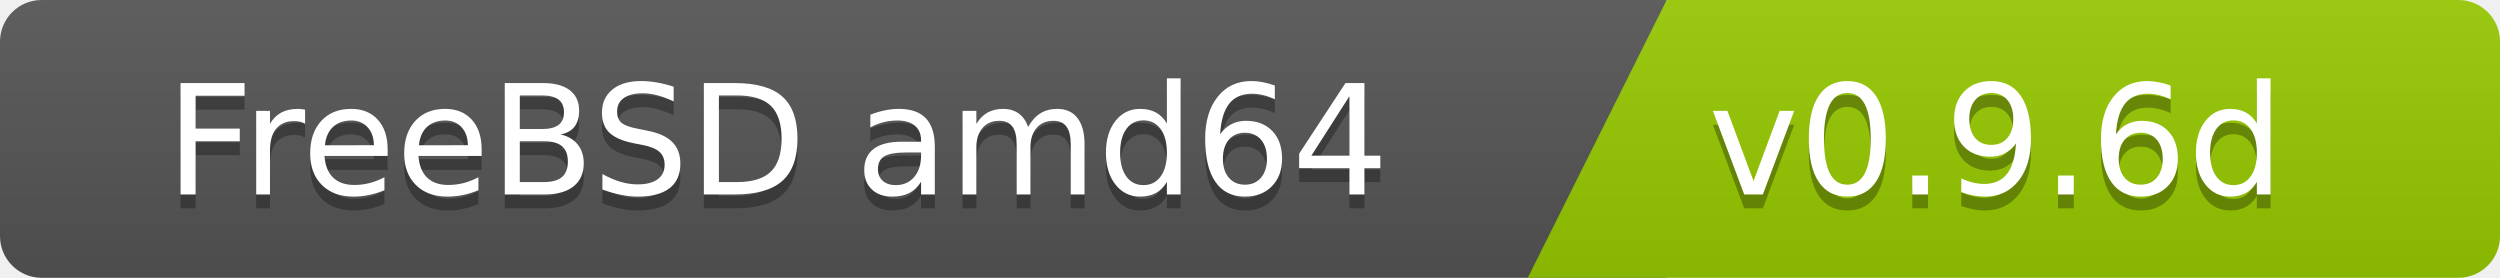
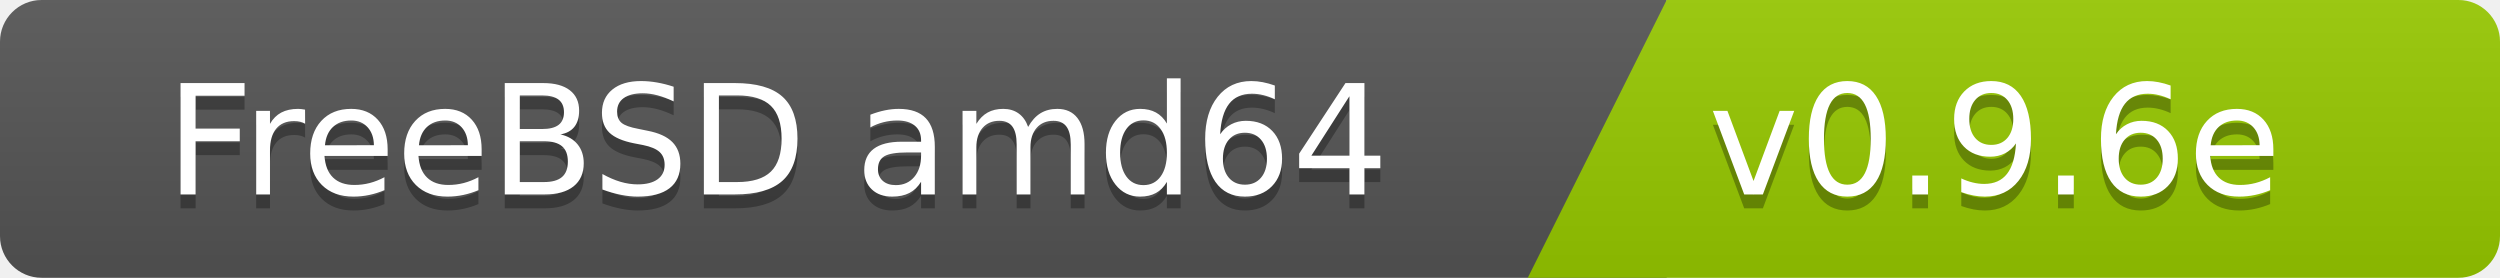
<svg xmlns="http://www.w3.org/2000/svg" width="180" height="20">
  <linearGradient id="b" x2="0" y2="100%">
    <stop offset="0" stop-color="#bbb" stop-opacity=".1" />
    <stop offset="1" stop-opacity=".1" />
  </linearGradient>
  <clipPath id="a">
    <rect width="180" height="20" rx="3" fill="#fff" />
  </clipPath>
  <g clip-path="url(#a)">
    <path fill="#555" d="M0   0h120v20H0z" />
    <path fill="#97ca00" d="M120 0h125v20H110z" />
    <path fill="url(#b)" d="M0   0h180v20H0z" />
  </g>
  <g fill="#fff" font-family="DejaVu Sans,Verdana,Geneva,sans-serif" font-size="110">
    <text x="1000" y="150" fill="#010101" fill-opacity=".3" transform="scale(.1)" text-anchor="end">FreeBSD amd64</text>
    <text x="1000" y="140" transform="scale(.1)" text-anchor="end">FreeBSD amd64</text>
-     <text x="1230" y="150" fill="#010101" fill-opacity=".3" transform="scale(.1)" text-anchor="start">v0.9.6d</text>
-     <text x="1230" y="140" transform="scale(.1)" text-anchor="start">v0.9.6d</text>
+     <text x="1230" y="150" fill="#010101" fill-opacity=".3" transform="scale(.1)" text-anchor="start">v0.9.6e</text>
+     <text x="1230" y="140" transform="scale(.1)" text-anchor="start">v0.9.6e</text>
  </g>
</svg>
